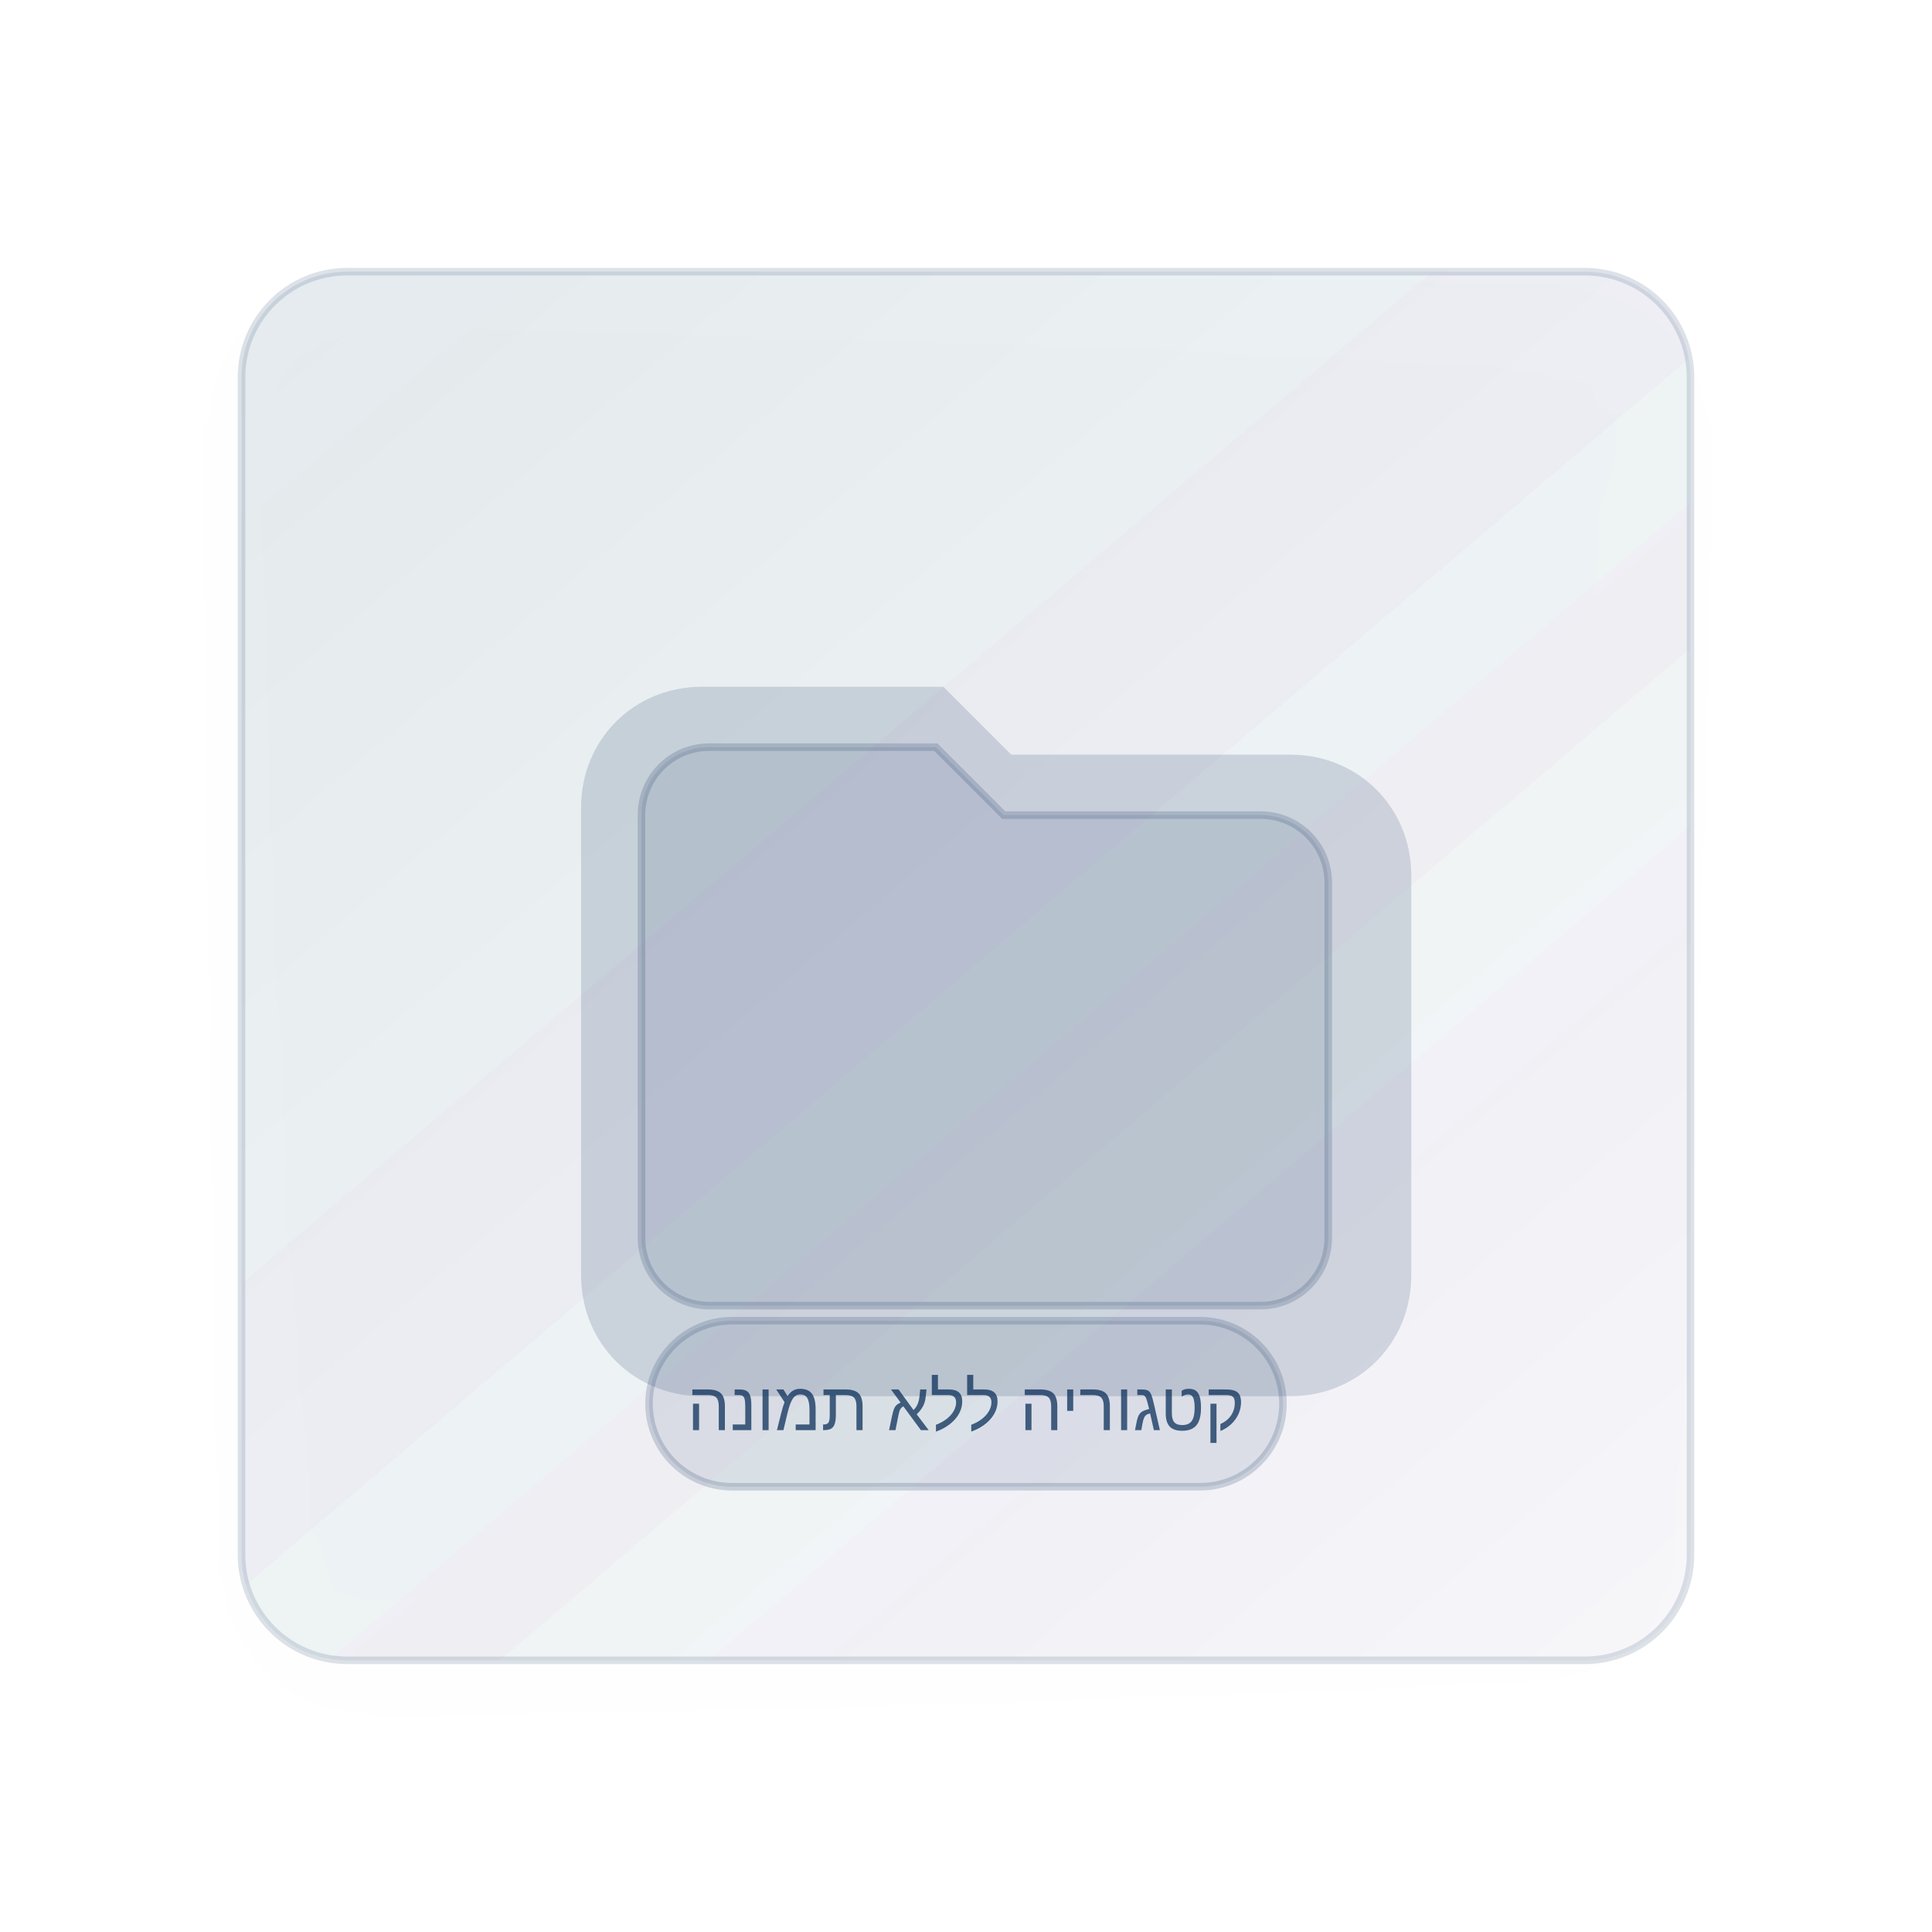
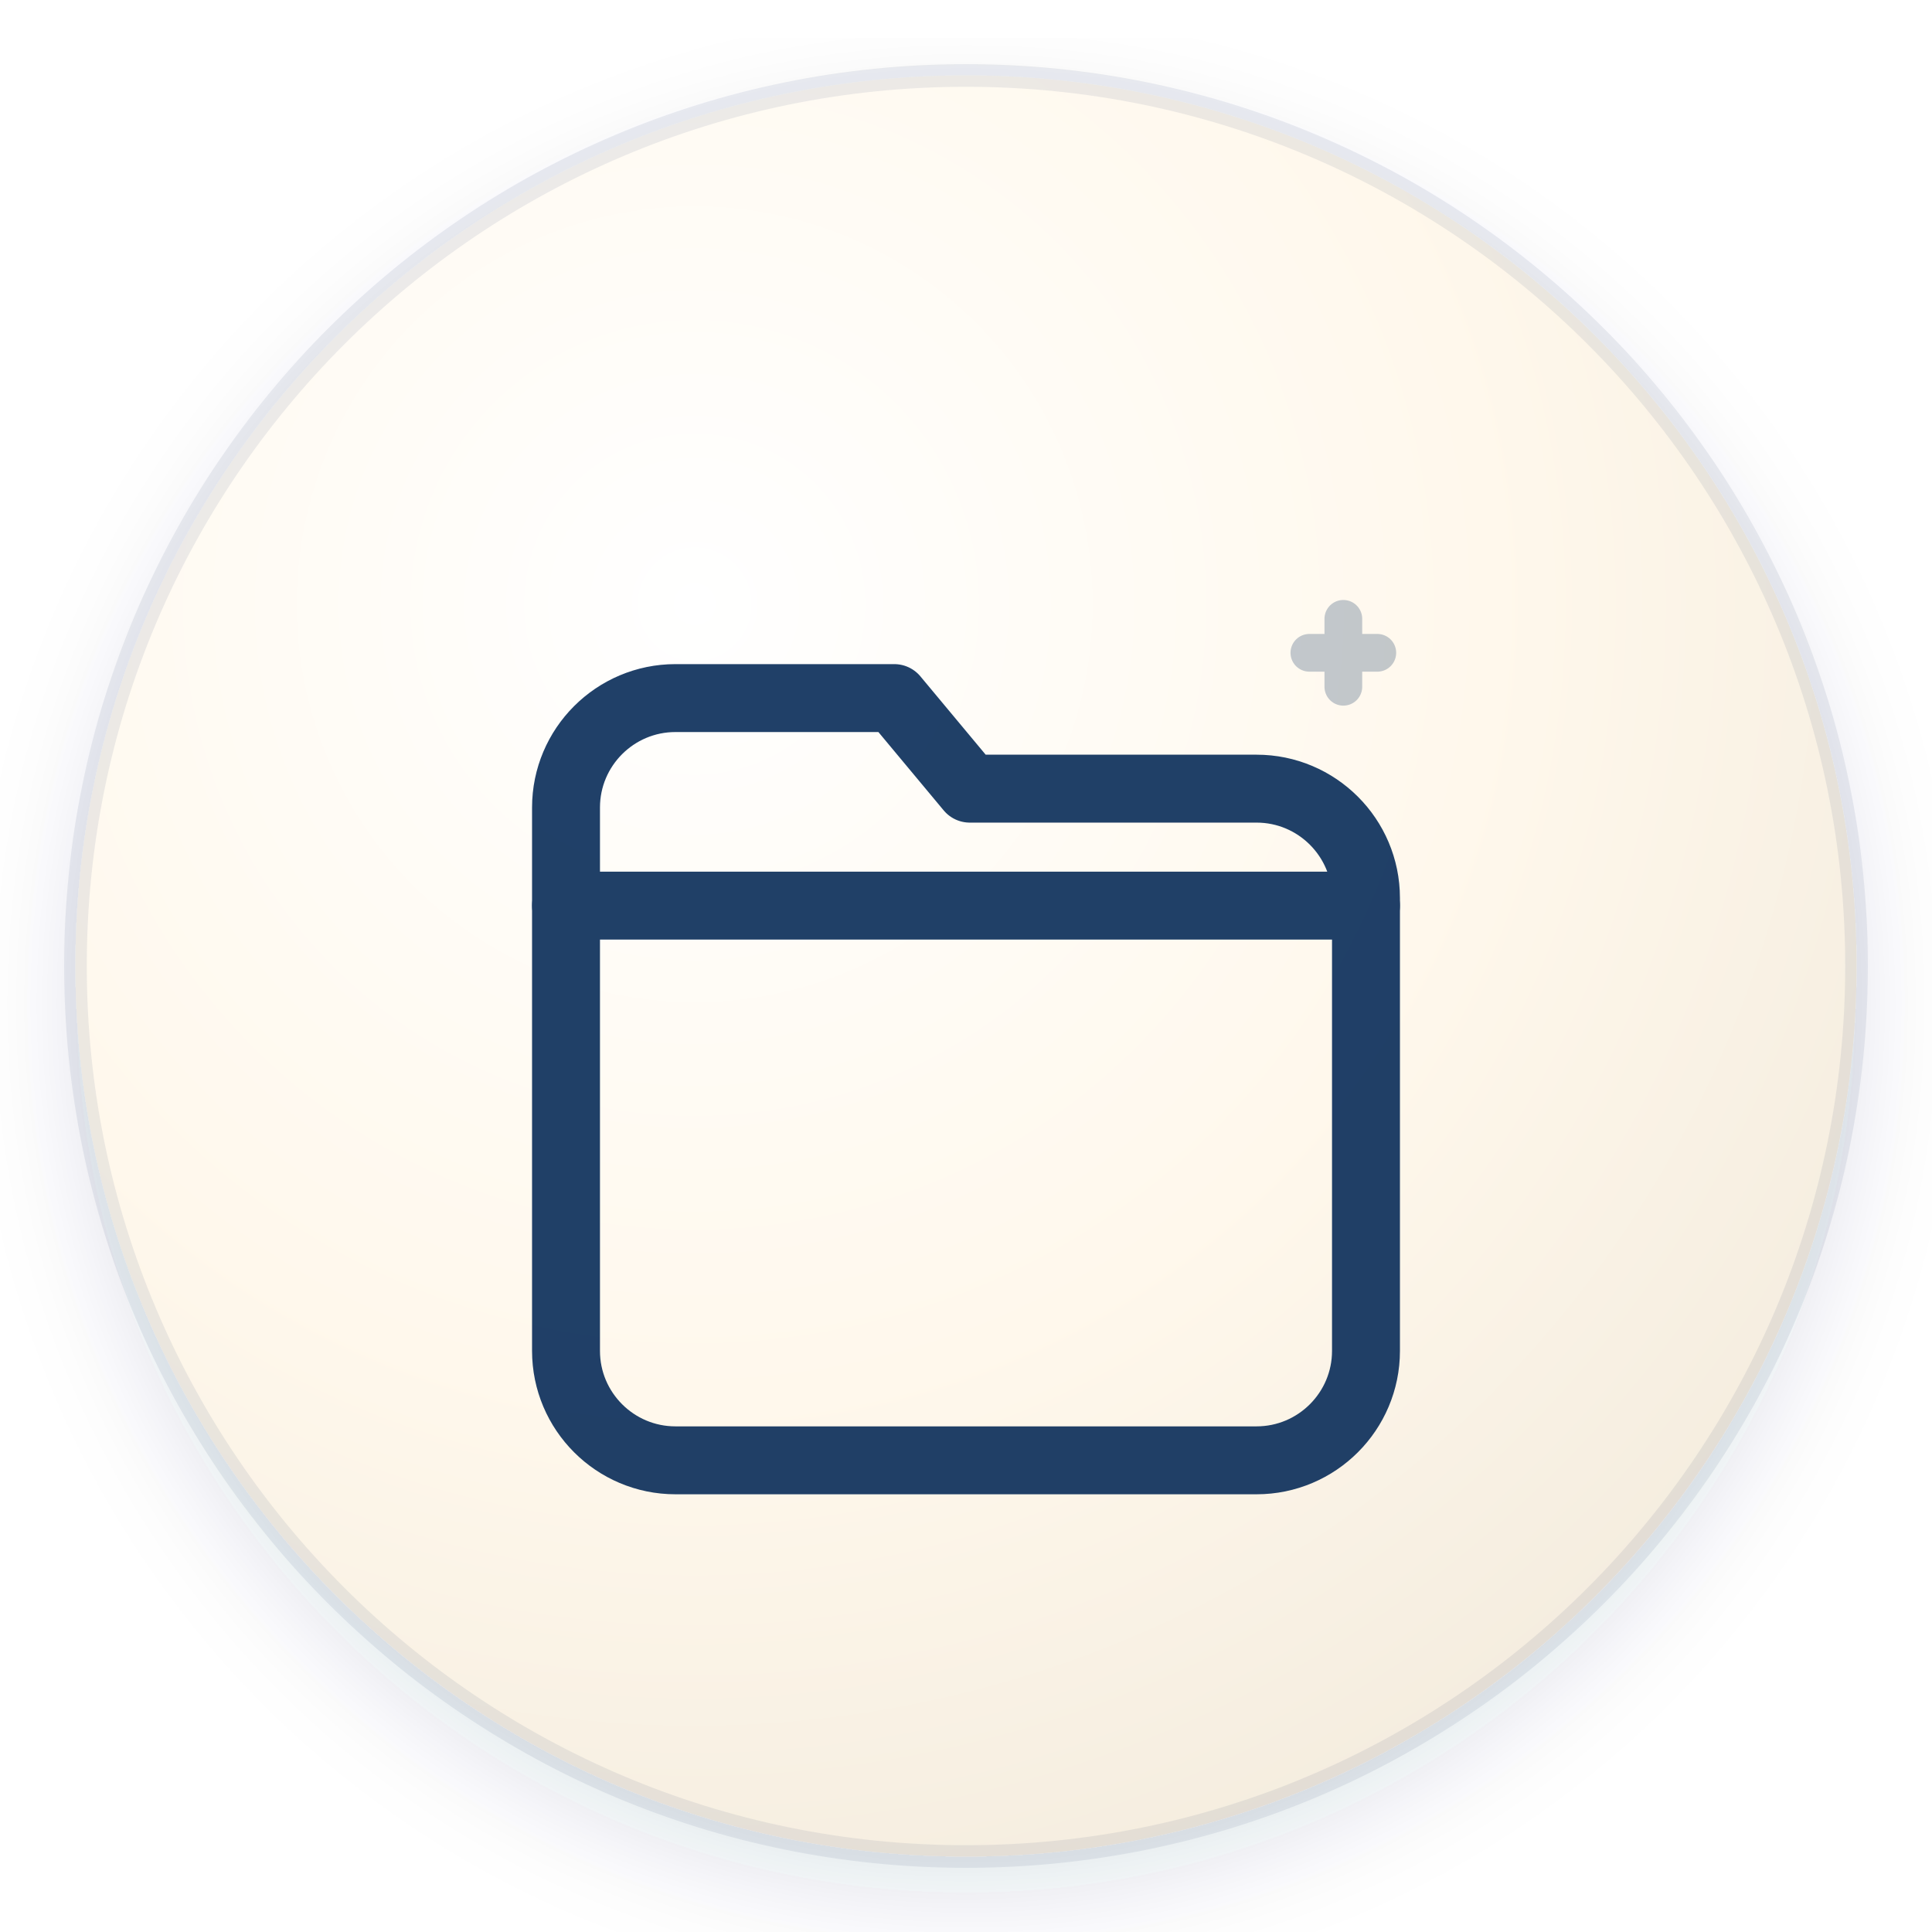
<svg xmlns="http://www.w3.org/2000/svg" width="512" height="512" viewBox="0 0 512 512">
  <defs>
-     <linearGradient id="g" x1="80" y1="60" x2="420" y2="460" gradientUnits="userSpaceOnUse">
-       <stop stop-color="#0D305B" stop-opacity="0.10" />
-       <stop offset="1" stop-color="#0D305B" stop-opacity="0.03" />
-     </linearGradient>
-     <filter id="s" x="-20%" y="-20%" width="140%" height="140%">
-       <feDropShadow dx="0" dy="10" stdDeviation="14" flood-color="#0D305B" flood-opacity="0.10" />
+     <radialGradient id="bg" cx="35%" cy="30%" r="80%">
+       <stop offset="0%" stop-color="#FFFFFF" />
+       <stop offset="55%" stop-color="#FFF8EC" />
+       <stop offset="100%" stop-color="#F3EBDD" />
+     </radialGradient>
+     <filter id="softShadow" x="-20%" y="-20%" width="140%" height="140%">
+       <feDropShadow dx="0" dy="10" stdDeviation="14" flood-color="#0D305B" flood-opacity="0.12" />
    </filter>
  </defs>
-   <rect x="64" y="72" width="384" height="368" rx="28" fill="url(#g)" filter="url(#s)" />
-   <rect x="64" y="72" width="384" height="368" rx="28" fill="none" stroke="#0D305B" stroke-opacity="0.14" stroke-width="2" />
-   <path d="M154 214c0-18 14-32 32-32h64l18 18h74c18 0 32 14 32 32v106c0 18-14 32-32 32H186c-18 0-32-14-32-32V214z" fill="#0D305B" fill-opacity="0.16" />
-   <path d="M170 216c0-10 8-18 18-18h60l18 18h68c10 0 18 8 18 18v94c0 10-8 18-18 18H188c-10 0-18-8-18-18v-112z" fill="#0D305B" fill-opacity="0.10" stroke="#0D305B" stroke-opacity="0.18" stroke-width="2" />
-   <rect x="172" y="350" width="168" height="44" rx="22" fill="#0D305B" fill-opacity="0.10" stroke="#0D305B" stroke-opacity="0.18" stroke-width="2" />
-   <text x="256" y="379" text-anchor="middle" font-family="Arial, sans-serif" font-size="18" fill="#0D305B" fill-opacity="0.75">
-     קטגוריה ללא תמונה
-   </text>
+   <circle cx="256" cy="256" r="236" fill="url(#bg)" filter="url(#softShadow)" />
+   <circle cx="256" cy="256" r="236" fill="none" stroke="#0D305B" stroke-opacity="0.08" stroke-width="6" />
+   <g fill="none" stroke="#0D305B" stroke-width="18" stroke-linecap="round" stroke-linejoin="round" opacity="0.92">
+     <path d="M150 214c0-16 13-29 29-29h58l20 24h76c16 0 29 13 29 29v120c0 16-13 29-29 29H179c-16 0-29-13-29-29V214z" />
+     <path d="M150 240h212" />
+   </g>
+   <g fill="none" stroke="#0D305B" stroke-width="10" stroke-linecap="round" opacity="0.25">
+     <path d="M356 164v18" />
+     <path d="M347 173h18" />
+   </g>
</svg>
